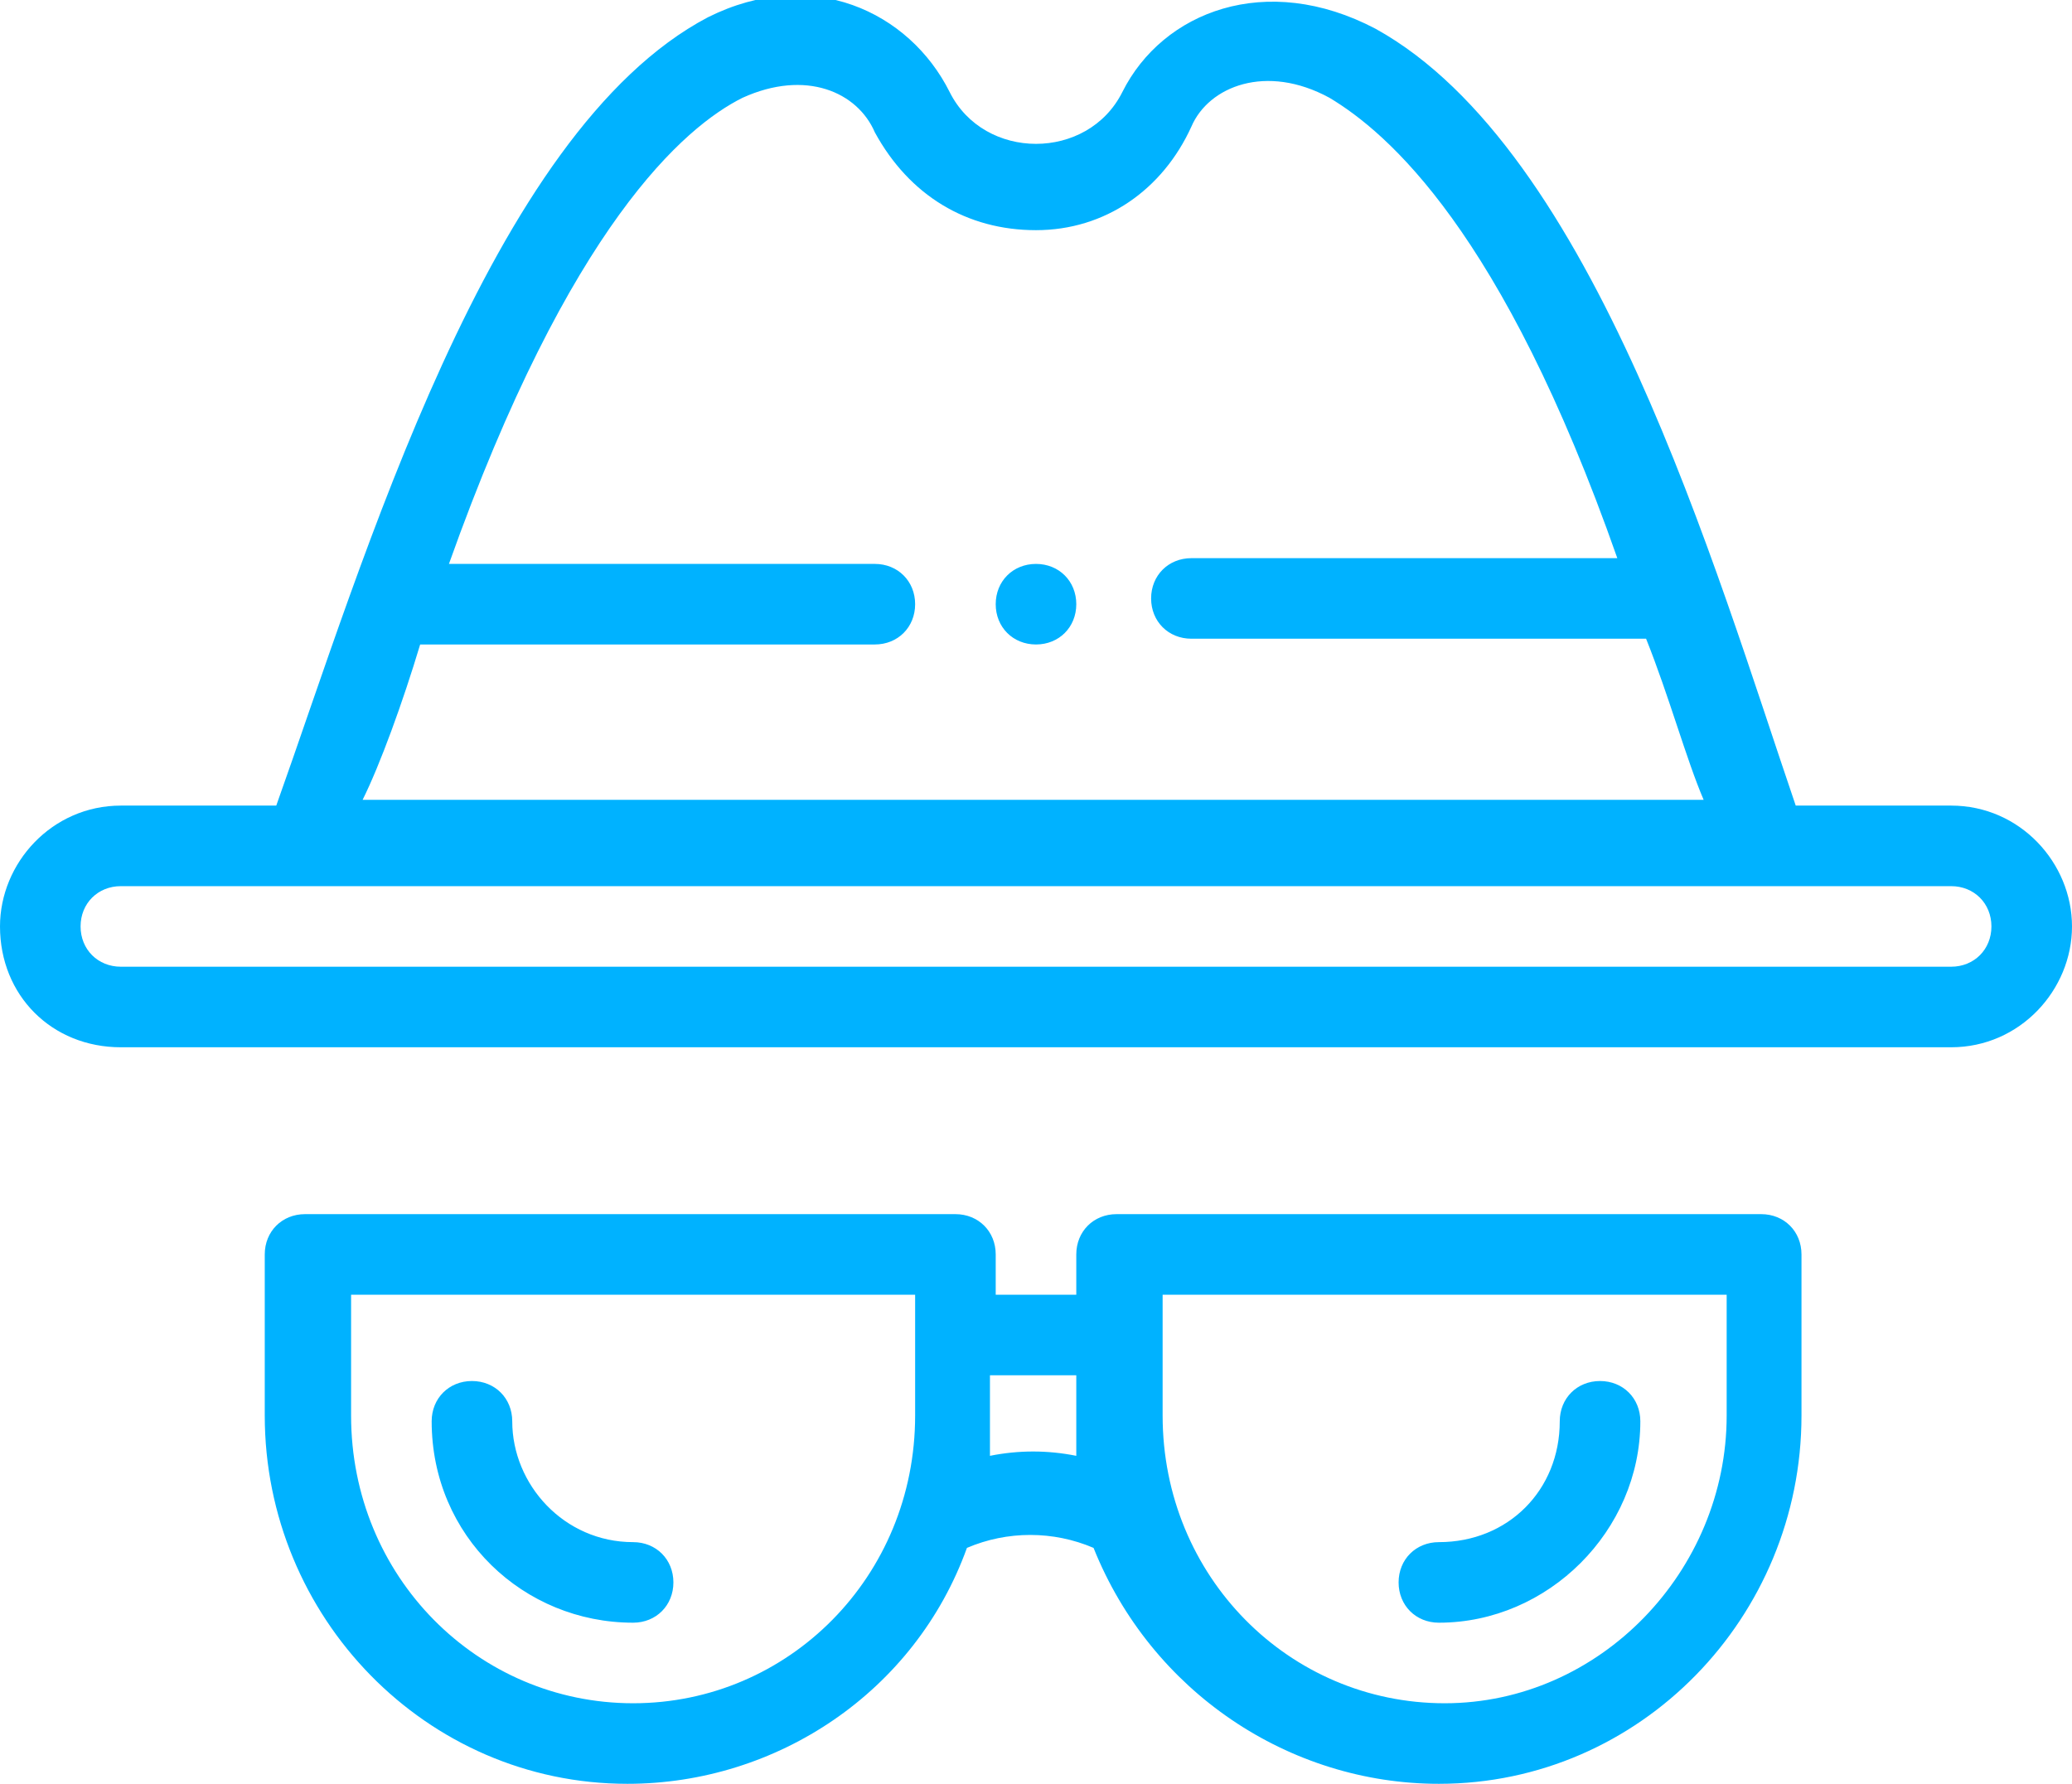
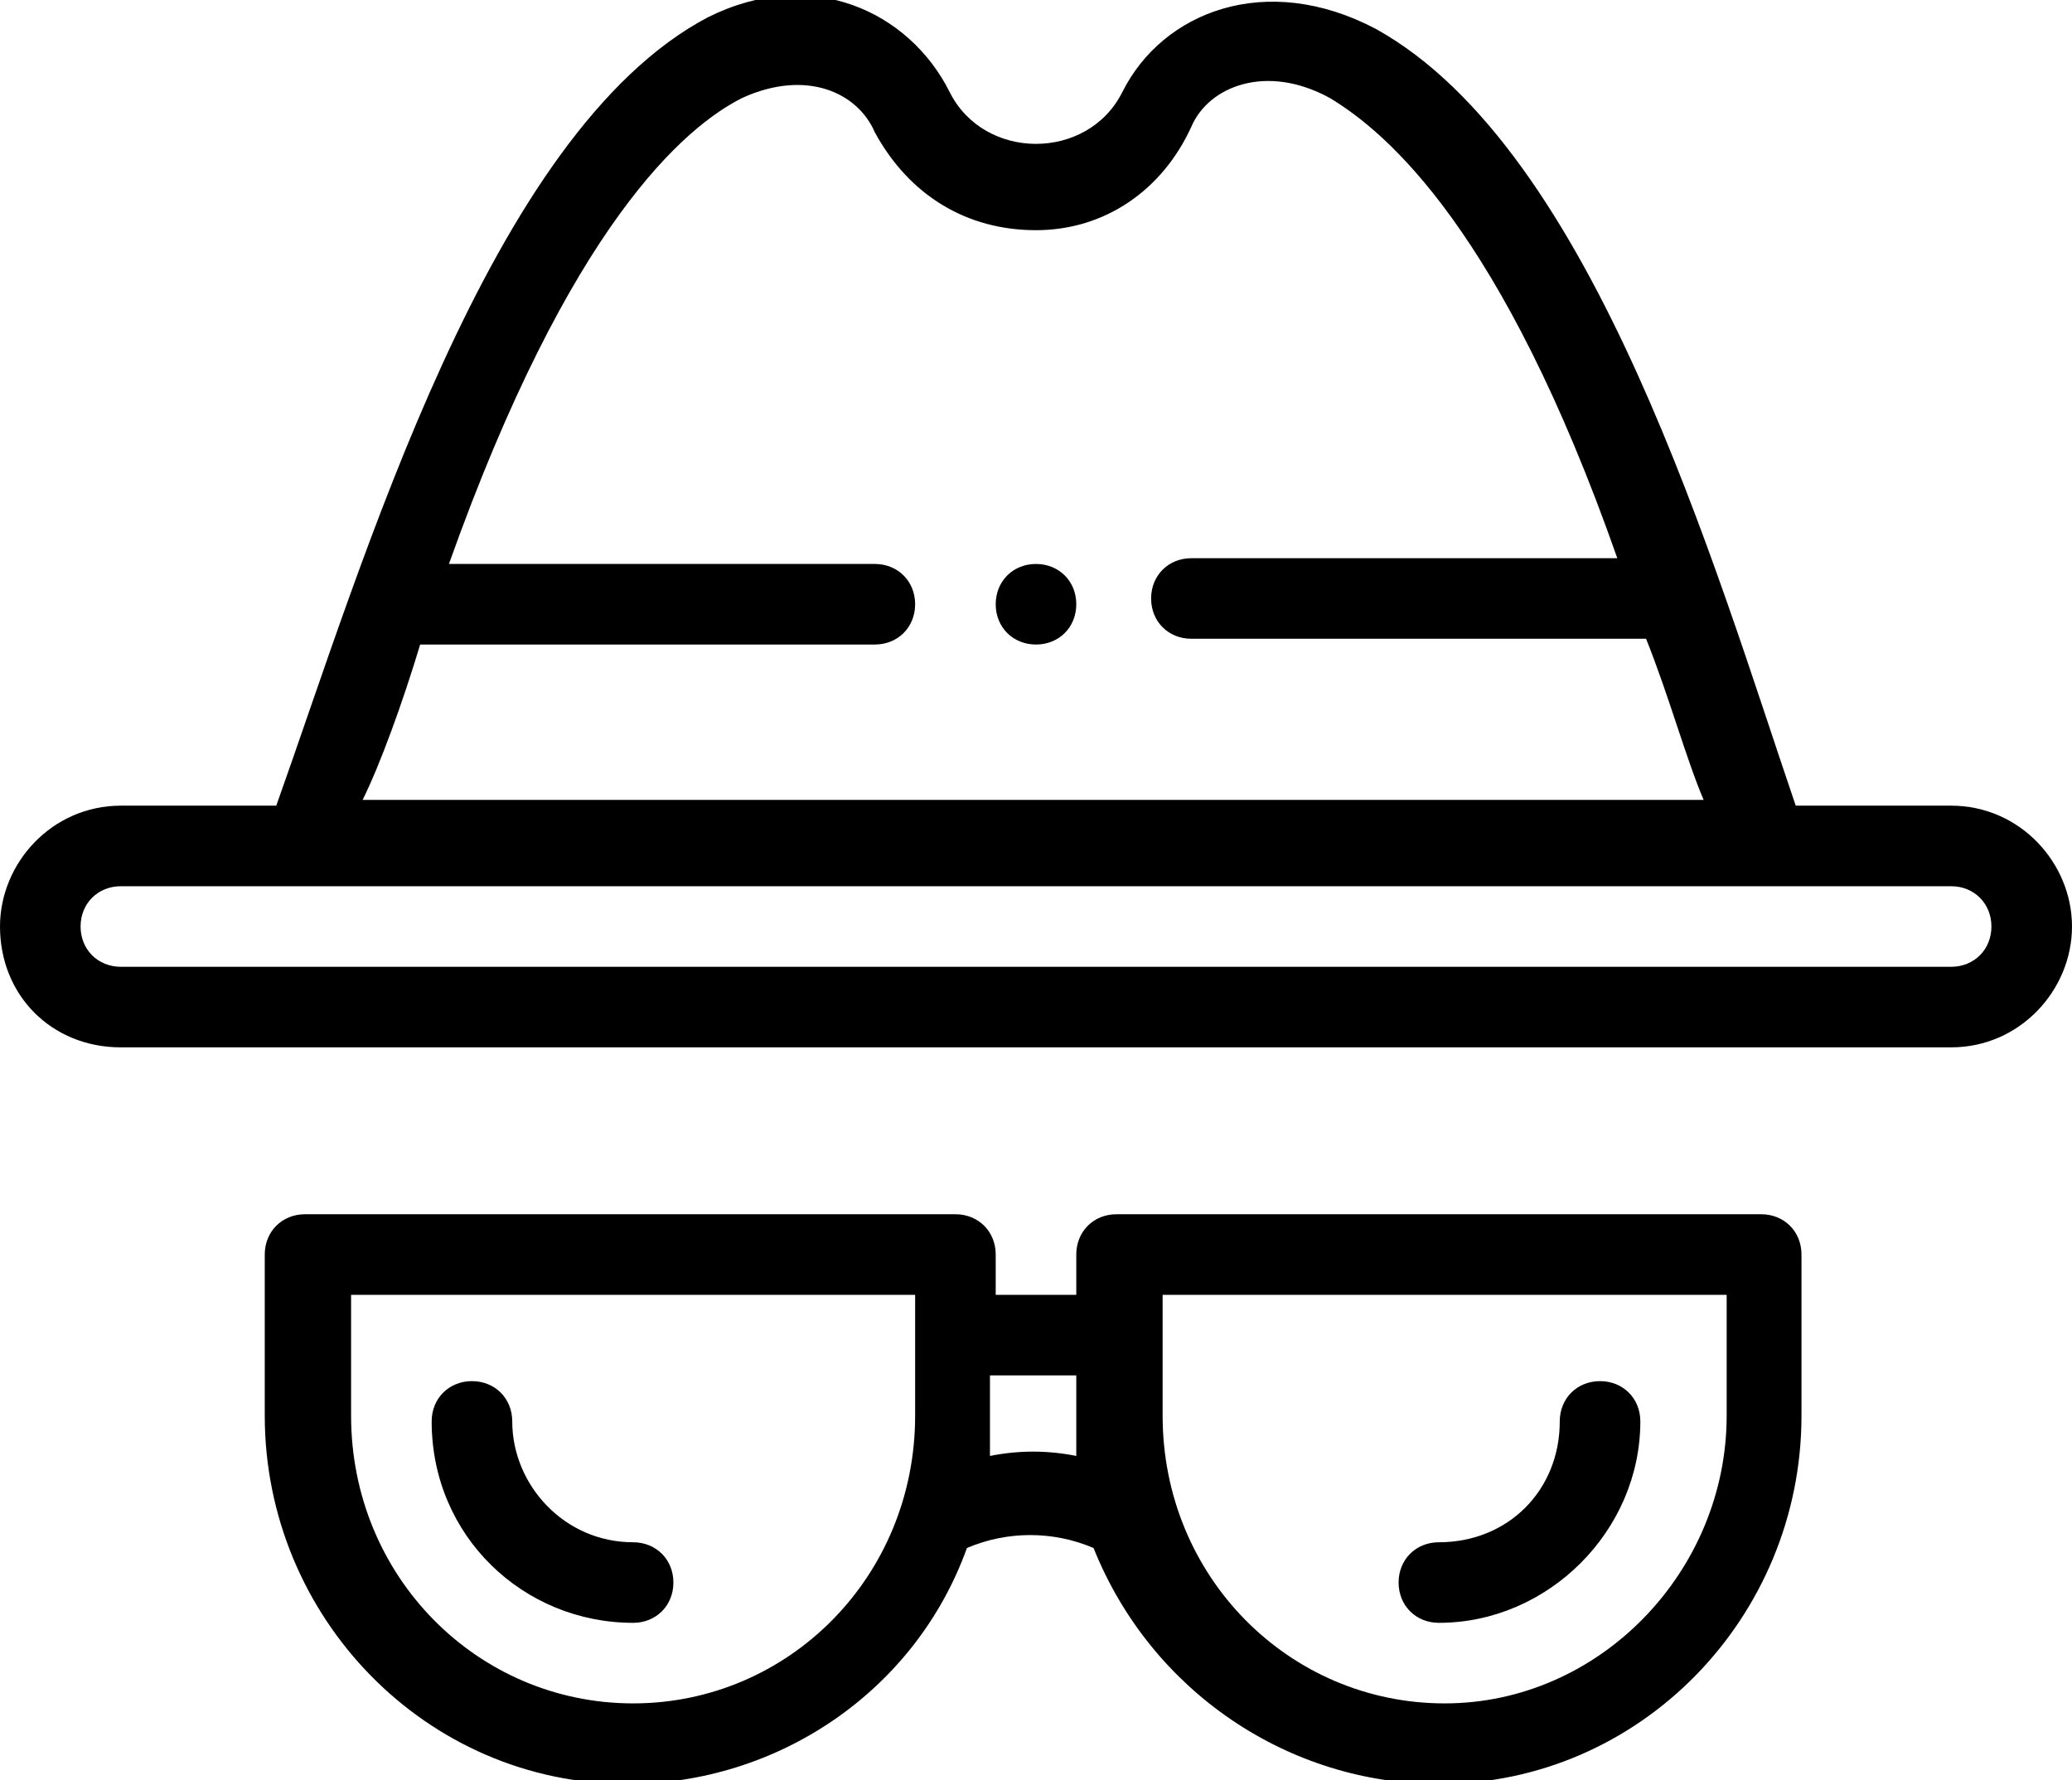
- <svg xmlns="http://www.w3.org/2000/svg" id="icon-detective" viewBox="0 0 36 31">
-   <path d="M18 9.8c-.4 0-.7.3-.7.7 0 .4.3.7.7.7s.7-.3.7-.7c0-.4-.3-.7-.7-.7zM33.9 14h-2.7C29.8 9.9 27.7 2.6 23.9.5c-1.9-1-3.7-.3-4.4 1.1-.3.6-.9.9-1.5.9s-1.2-.3-1.5-.9C15.8.2 14.1-.6 12.3.3c-3.8 2-6 9.5-7.5 13.7H2.1C.9 14 0 15 0 16.1c0 1.2.9 2.1 2.1 2.1h31.8c1.2 0 2.1-1 2.1-2.1s-.9-2.1-2.1-2.1zM7.3 11.2h7.9c.4 0 .7-.3.7-.7 0-.4-.3-.7-.7-.7H7.8c2.1-5.9 4.1-7.6 5.1-8.1 1.1-.5 2-.1 2.3.6C15.8 3.4 16.8 4 18 4c1.2 0 2.2-.7 2.7-1.8.3-.7 1.3-1.1 2.4-.5 1 .6 3 2.3 5 8h-7.4c-.4 0-.7.3-.7.7s.3.7.7.7h7.9c.4 1 .7 2.1 1 2.8H6.3c.3-.6.7-1.7 1-2.7zm26.6 5.6H2.1c-.4 0-.7-.3-.7-.7 0-.4.3-.7.7-.7h31.8c.4 0 .7.3.7.7 0 .4-.3.7-.7.7zm-17.3 4.3H5.3c-.4 0-.7.3-.7.7v2.8c0 3.5 2.8 6.4 6.3 6.4 2.6 0 5-1.6 5.9-4.1.7-.3 1.5-.3 2.2 0 1 2.5 3.4 4.1 6 4.1 3.5 0 6.3-2.9 6.3-6.4v-2.8c0-.4-.3-.7-.7-.7H19.4c-.4 0-.7.3-.7.7v.7h-1.4v-.7c0-.4-.3-.7-.7-.7zM11 29.6c-2.7 0-4.9-2.2-4.9-5v-2.1h9.8v2.1c0 2.8-2.2 5-4.9 5zm9.1-7.1H30v2.1c0 2.7-2.2 5-4.9 5s-4.9-2.2-4.9-5v-2.1zm-1.4 1.4v1.4c-.5-.1-1-.1-1.5 0v-1.4h1.5zM11 26.8c-1.2 0-2.1-1-2.1-2.1 0-.4-.3-.7-.7-.7-.4 0-.7.3-.7.7 0 2 1.6 3.5 3.5 3.5.4 0 .7-.3.7-.7 0-.4-.3-.7-.7-.7zm14 1.4c1.9 0 3.5-1.6 3.5-3.5 0-.4-.3-.7-.7-.7-.4 0-.7.3-.7.7 0 1.2-.9 2.1-2.1 2.1-.4 0-.7.3-.7.7 0 .4.3.7.7.7z" fill="#00b2ff" />
+ <svg xmlns="http://www.w3.org/2000/svg" id="icon-detective">
+   <path d="M18 9.8c-.4 0-.7.3-.7.7 0 .4.3.7.7.7s.7-.3.7-.7c0-.4-.3-.7-.7-.7zM33.9 14h-2.7C29.8 9.9 27.7 2.6 23.9.5c-1.9-1-3.7-.3-4.4 1.1-.3.6-.9.9-1.5.9s-1.2-.3-1.5-.9C15.8.2 14.1-.6 12.3.3c-3.8 2-6 9.5-7.5 13.7H2.1C.9 14 0 15 0 16.1c0 1.2.9 2.1 2.1 2.1h31.8c1.2 0 2.1-1 2.1-2.1s-.9-2.1-2.1-2.1zM7.3 11.2h7.9c.4 0 .7-.3.7-.7 0-.4-.3-.7-.7-.7H7.8c2.1-5.9 4.1-7.6 5.1-8.1 1.1-.5 2-.1 2.3.6C15.8 3.4 16.8 4 18 4c1.2 0 2.2-.7 2.7-1.8.3-.7 1.3-1.1 2.4-.5 1 .6 3 2.3 5 8h-7.4c-.4 0-.7.3-.7.7s.3.7.7.7h7.9c.4 1 .7 2.1 1 2.8H6.3c.3-.6.7-1.7 1-2.7zm26.6 5.6H2.1c-.4 0-.7-.3-.7-.7 0-.4.3-.7.7-.7h31.8c.4 0 .7.3.7.7 0 .4-.3.7-.7.7zm-17.3 4.3H5.3c-.4 0-.7.3-.7.7v2.8c0 3.5 2.8 6.4 6.3 6.4 2.6 0 5-1.6 5.9-4.1.7-.3 1.5-.3 2.2 0 1 2.5 3.4 4.1 6 4.1 3.5 0 6.3-2.9 6.3-6.4v-2.8c0-.4-.3-.7-.7-.7H19.4c-.4 0-.7.3-.7.7v.7h-1.4v-.7c0-.4-.3-.7-.7-.7zM11 29.6c-2.7 0-4.9-2.2-4.9-5v-2.1h9.8v2.1c0 2.8-2.2 5-4.9 5zm9.1-7.1H30v2.1c0 2.7-2.2 5-4.9 5s-4.9-2.2-4.9-5v-2.1zm-1.4 1.4v1.4c-.5-.1-1-.1-1.5 0v-1.4h1.5zM11 26.8c-1.2 0-2.1-1-2.1-2.1 0-.4-.3-.7-.7-.7-.4 0-.7.3-.7.7 0 2 1.6 3.5 3.5 3.5.4 0 .7-.3.7-.7 0-.4-.3-.7-.7-.7zm14 1.4c1.9 0 3.5-1.6 3.5-3.5 0-.4-.3-.7-.7-.7-.4 0-.7.3-.7.7 0 1.2-.9 2.1-2.1 2.1-.4 0-.7.3-.7.7 0 .4.3.7.7.7z" />
</svg>
